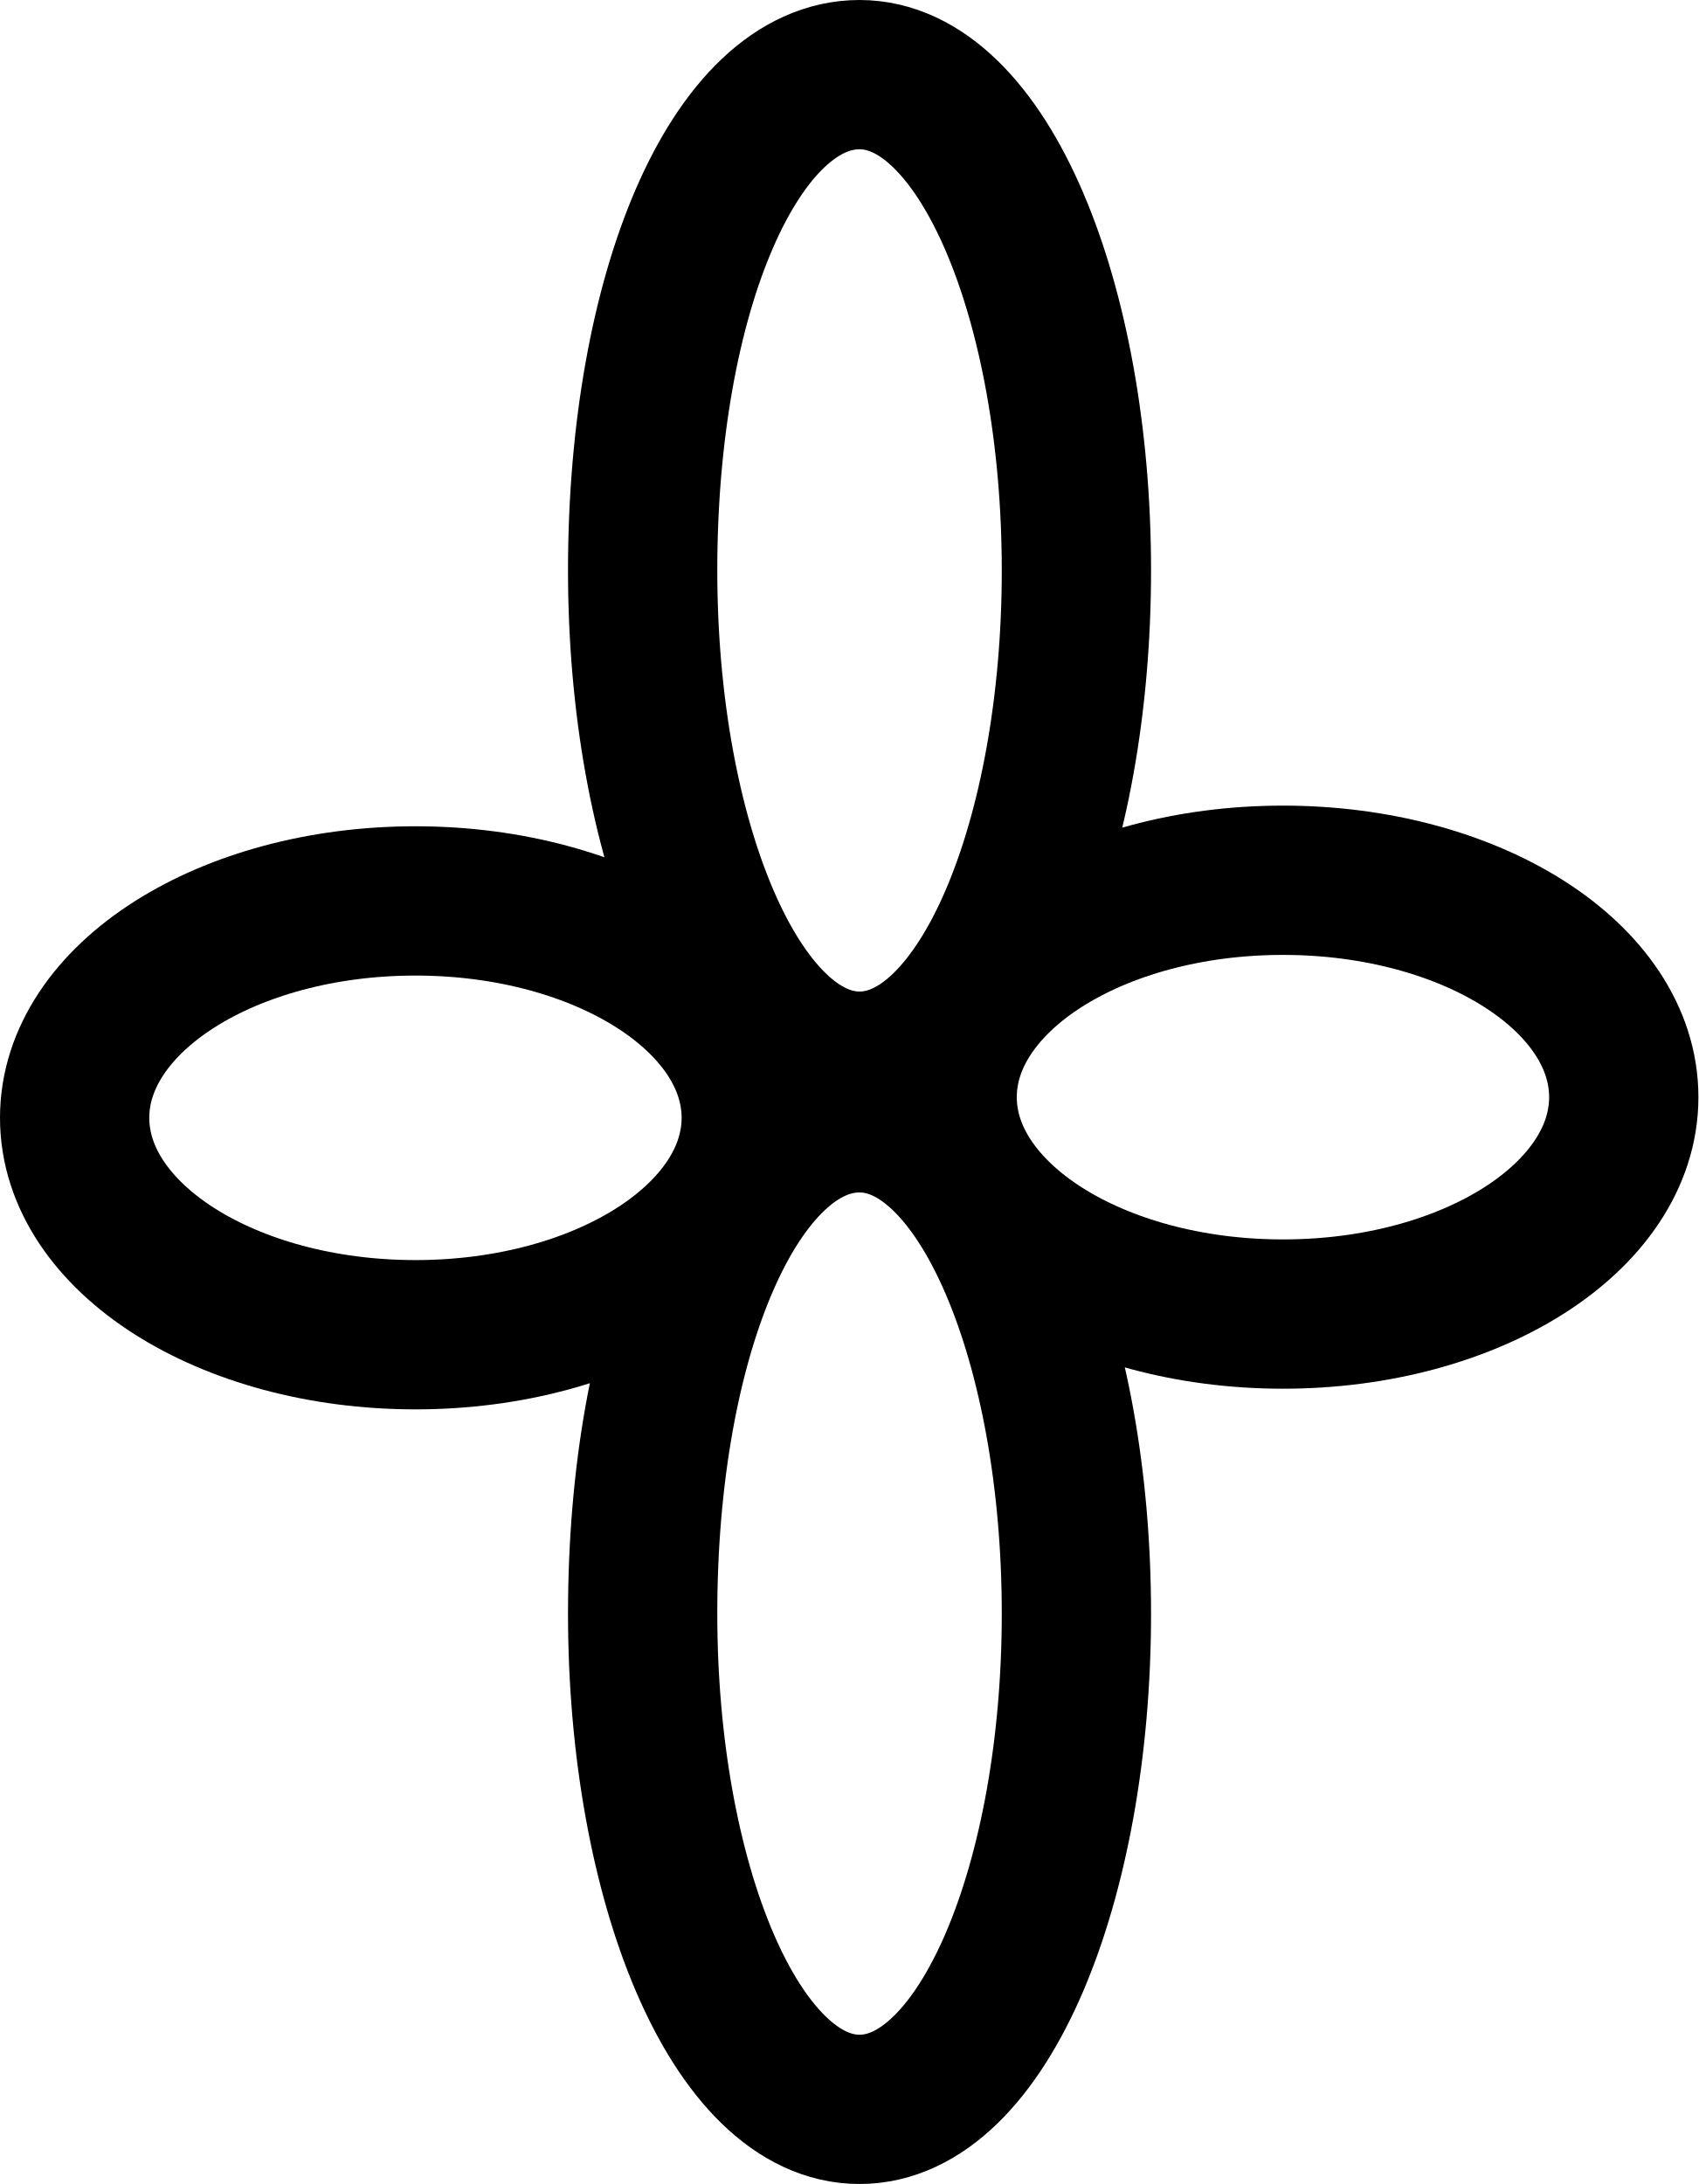
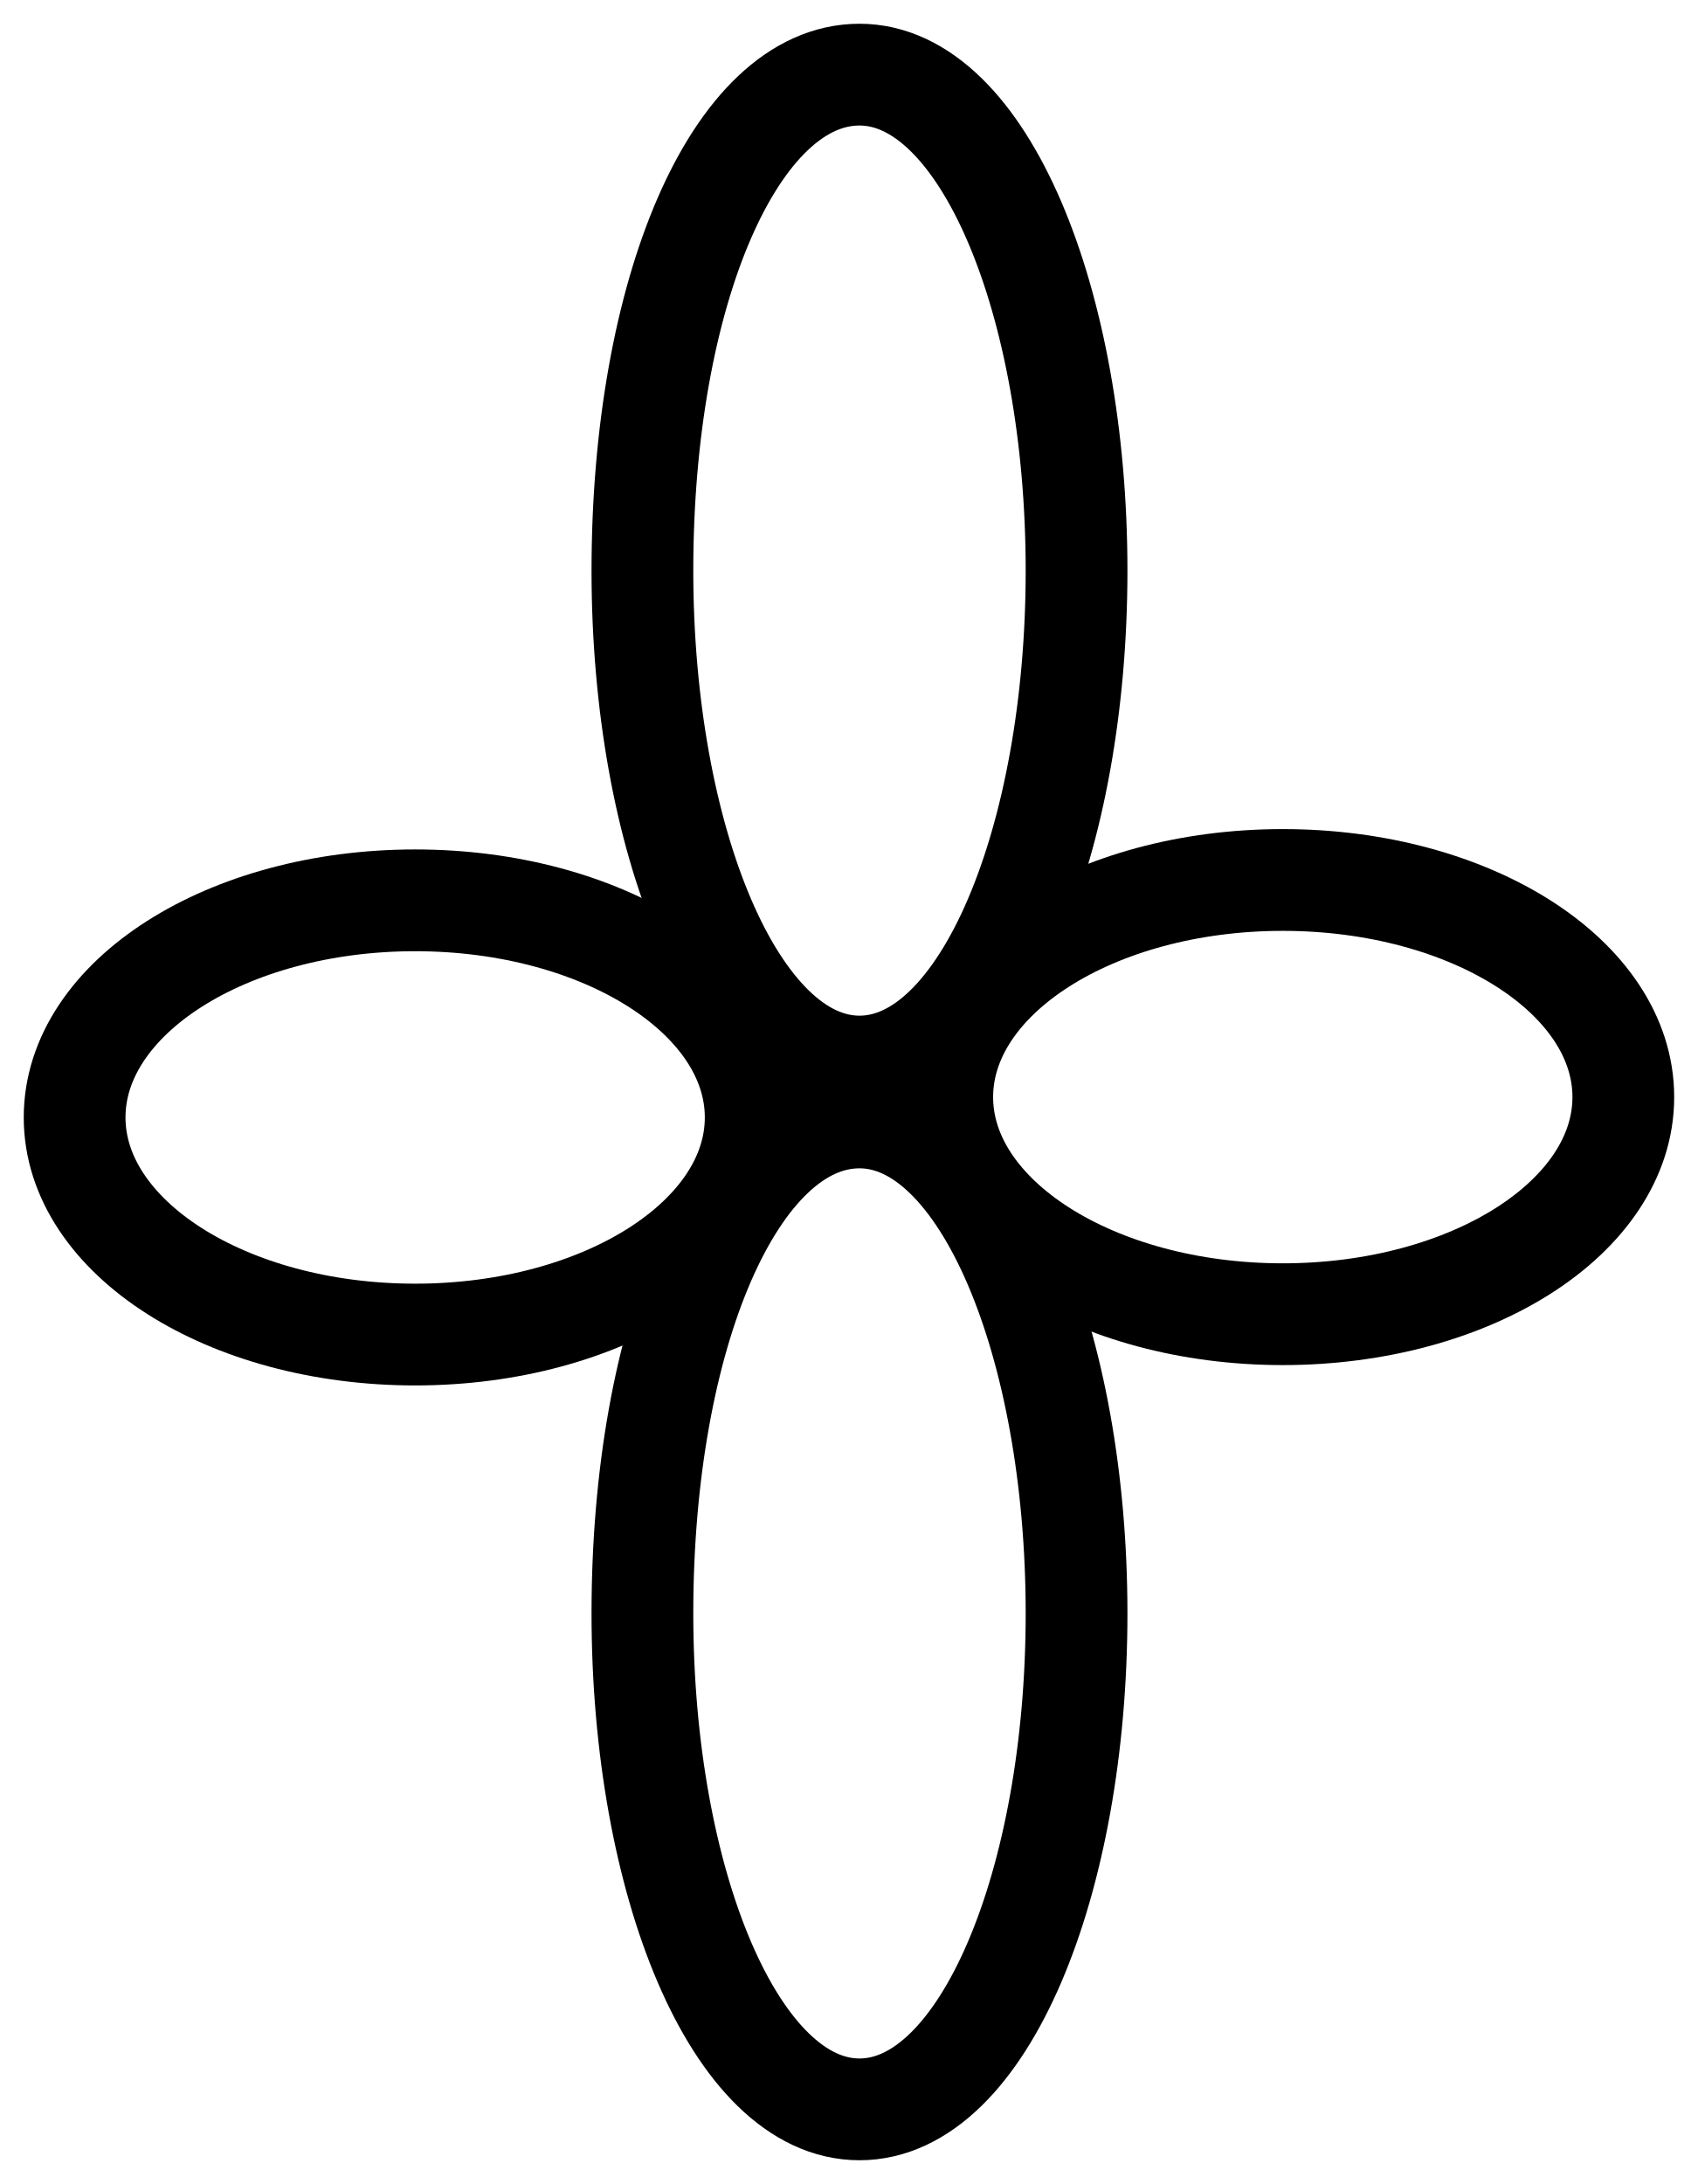
- <svg xmlns="http://www.w3.org/2000/svg" id="Layer_1" data-name="Layer 1" viewBox="0 0 250.312 321.85">
+ <svg xmlns="http://www.w3.org/2000/svg" id="Layer_1" data-name="Layer 1" version="1.1" viewBox="0 0 250.3 321.9">
  <defs>
    <style>
      .cls-1 {
        fill: none;
        stroke: #000;
        stroke-linecap: round;
        stroke-linejoin: round;
-         stroke-width: 22px;
+         stroke-width: 15px;
      }
    </style>
  </defs>
-   <path class="cls-1" d="M94.714,84.06c0-41.096,13.699-73.06,31.964-73.06s31.964,33.486,31.964,73.06c0,39.574-13.699,73.06-31.964,73.06s-31.964-33.486-31.964-73.06Z" />
-   <path class="cls-1" d="M94.714,237.79c0-41.096,13.699-73.06,31.964-73.06s31.964,33.486,31.964,73.06-13.699,73.06-31.964,73.06-31.964-33.486-31.964-73.06Z" />
-   <ellipse class="cls-1" cx="61.229" cy="164.73" rx="50.229" ry="31.964" />
-   <ellipse class="cls-1" cx="189.083" cy="161.686" rx="50.229" ry="31.964" />
+   <path class="cls-1" d="M94.7,84.1c0-41.1,13.7-73.1,32-73.1s32,33.5,32,73.1-13.7,73.1-32,73.1-32-33.5-32-73.1Z" />
+   <path class="cls-1" d="M94.7,237.8c0-41.1,13.7-73.1,32-73.1s32,33.5,32,73.1-13.7,73.1-32,73.1-32-33.5-32-73.1h0Z" />
+   <ellipse class="cls-1" cx="61.2" cy="164.7" rx="50.2" ry="32" />
+   <ellipse class="cls-1" cx="189.1" cy="161.7" rx="50.2" ry="32" />
</svg>
